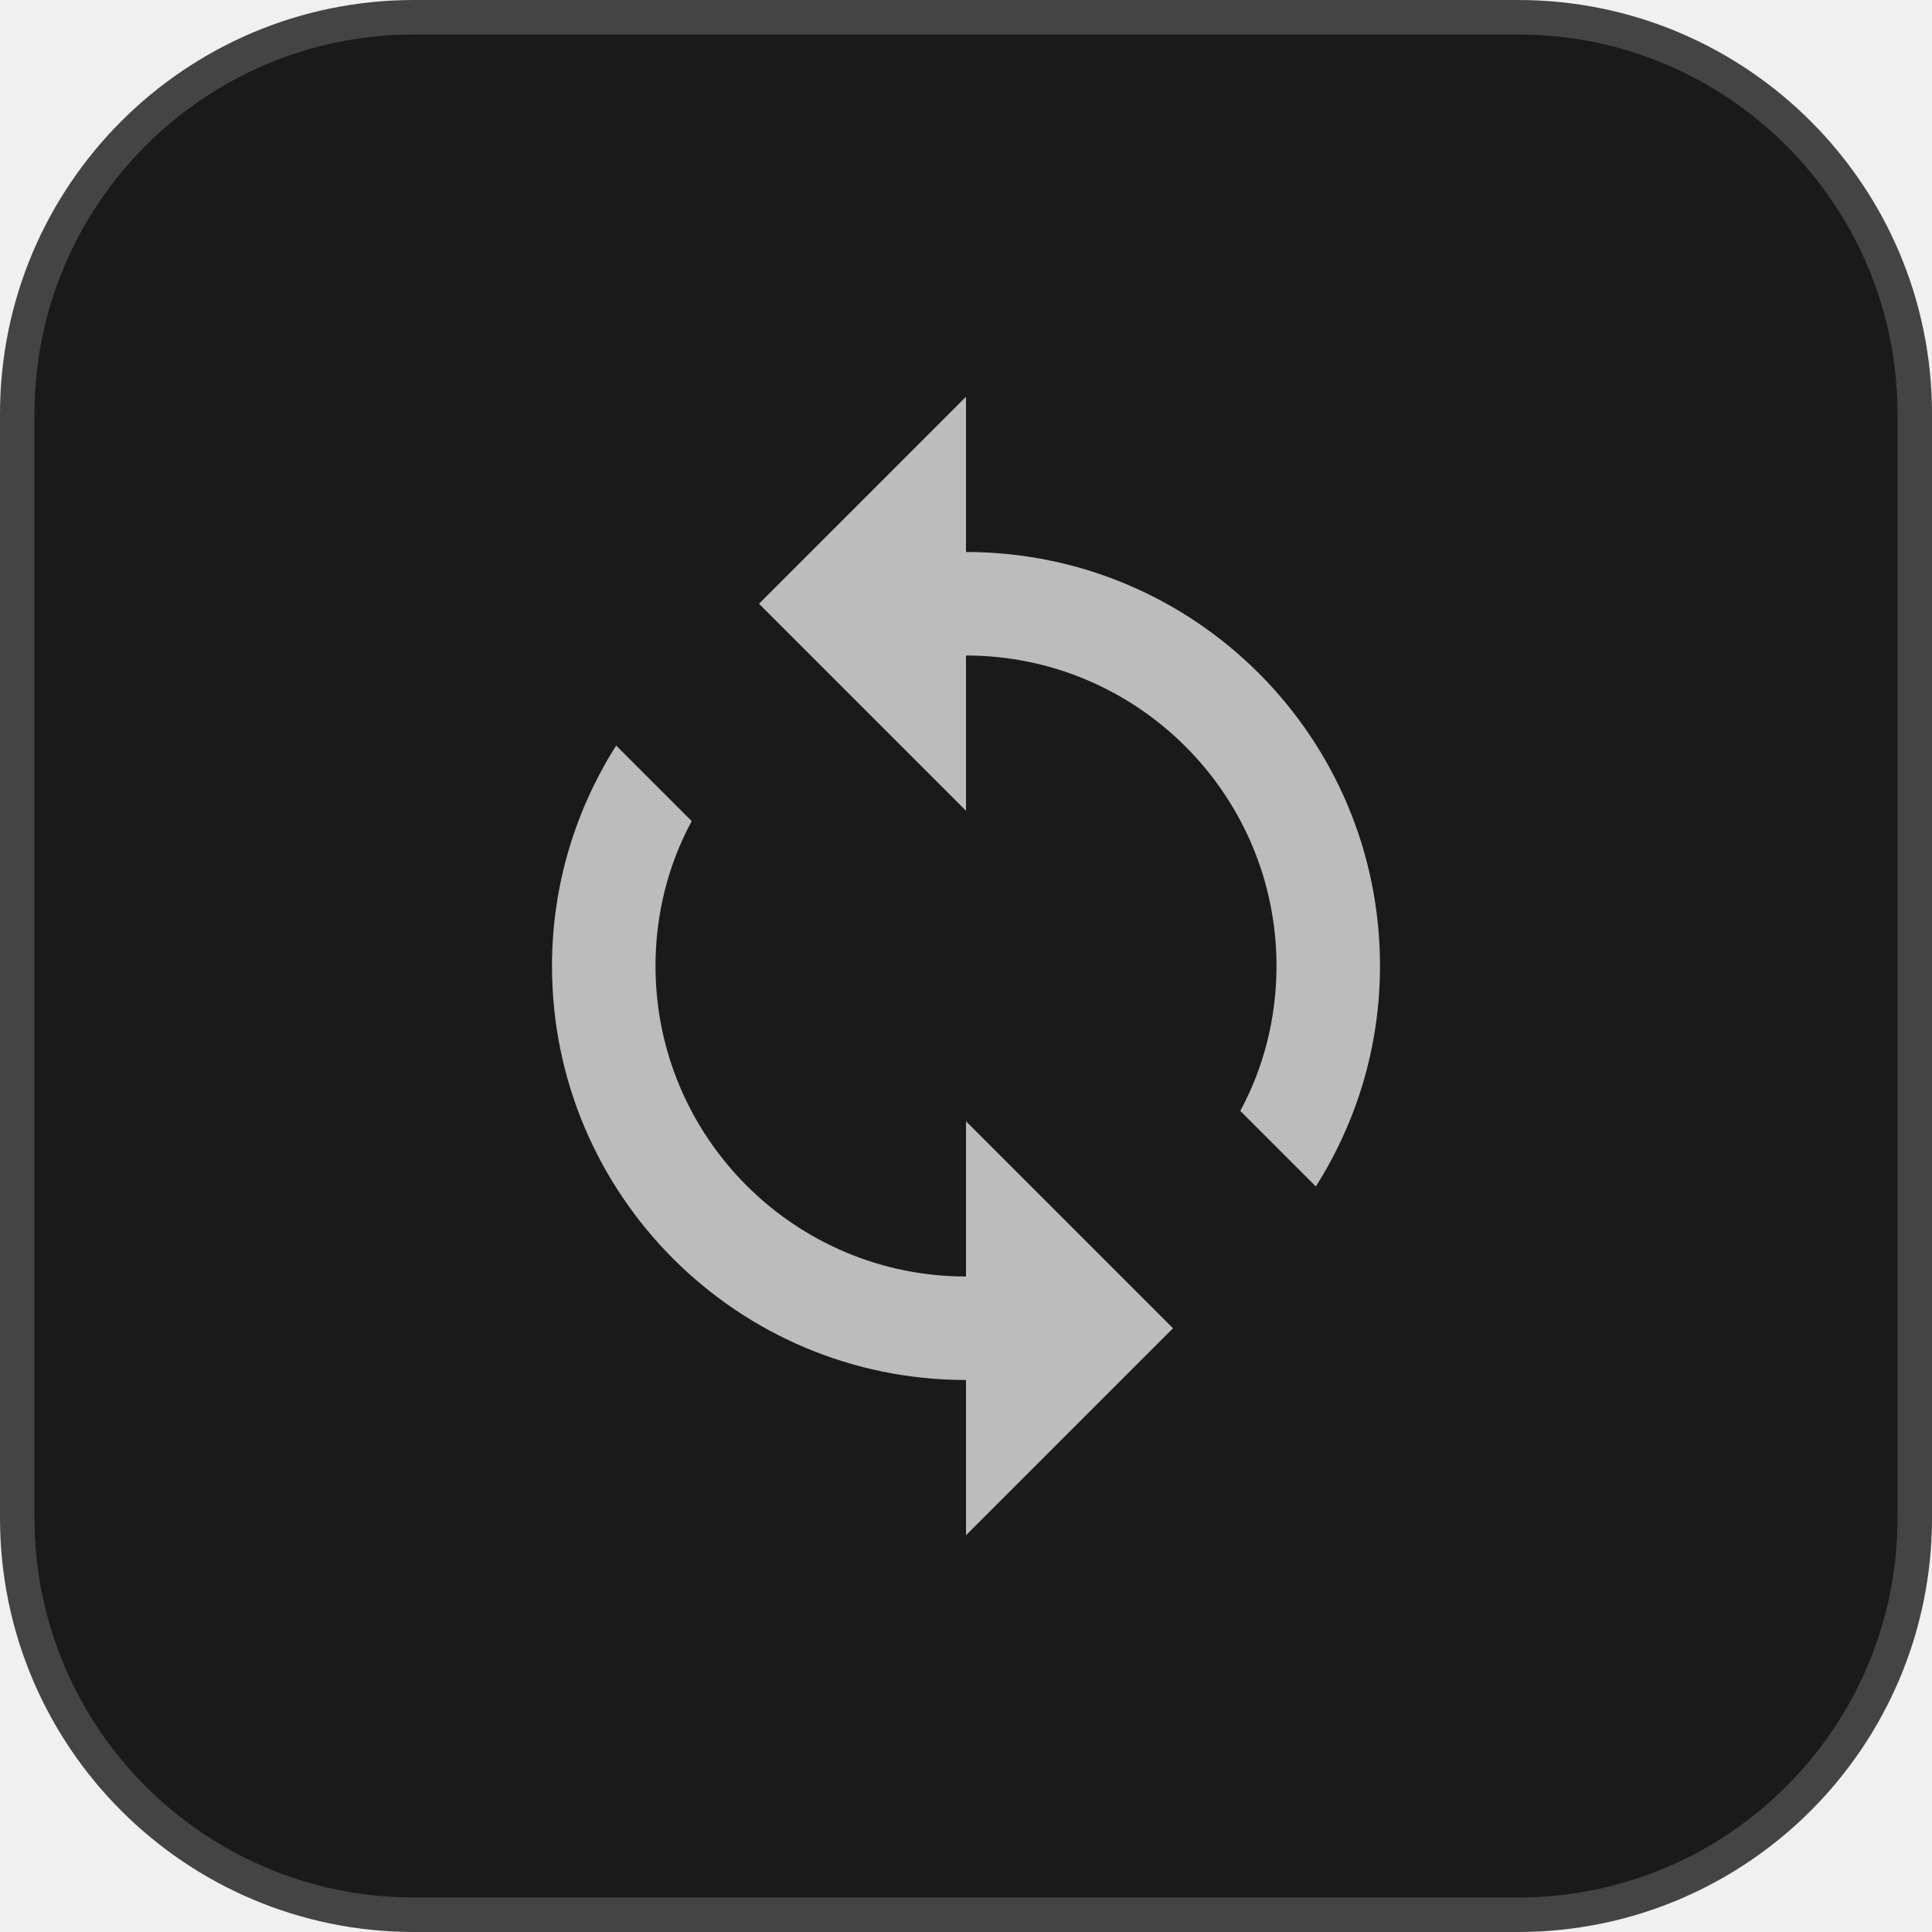
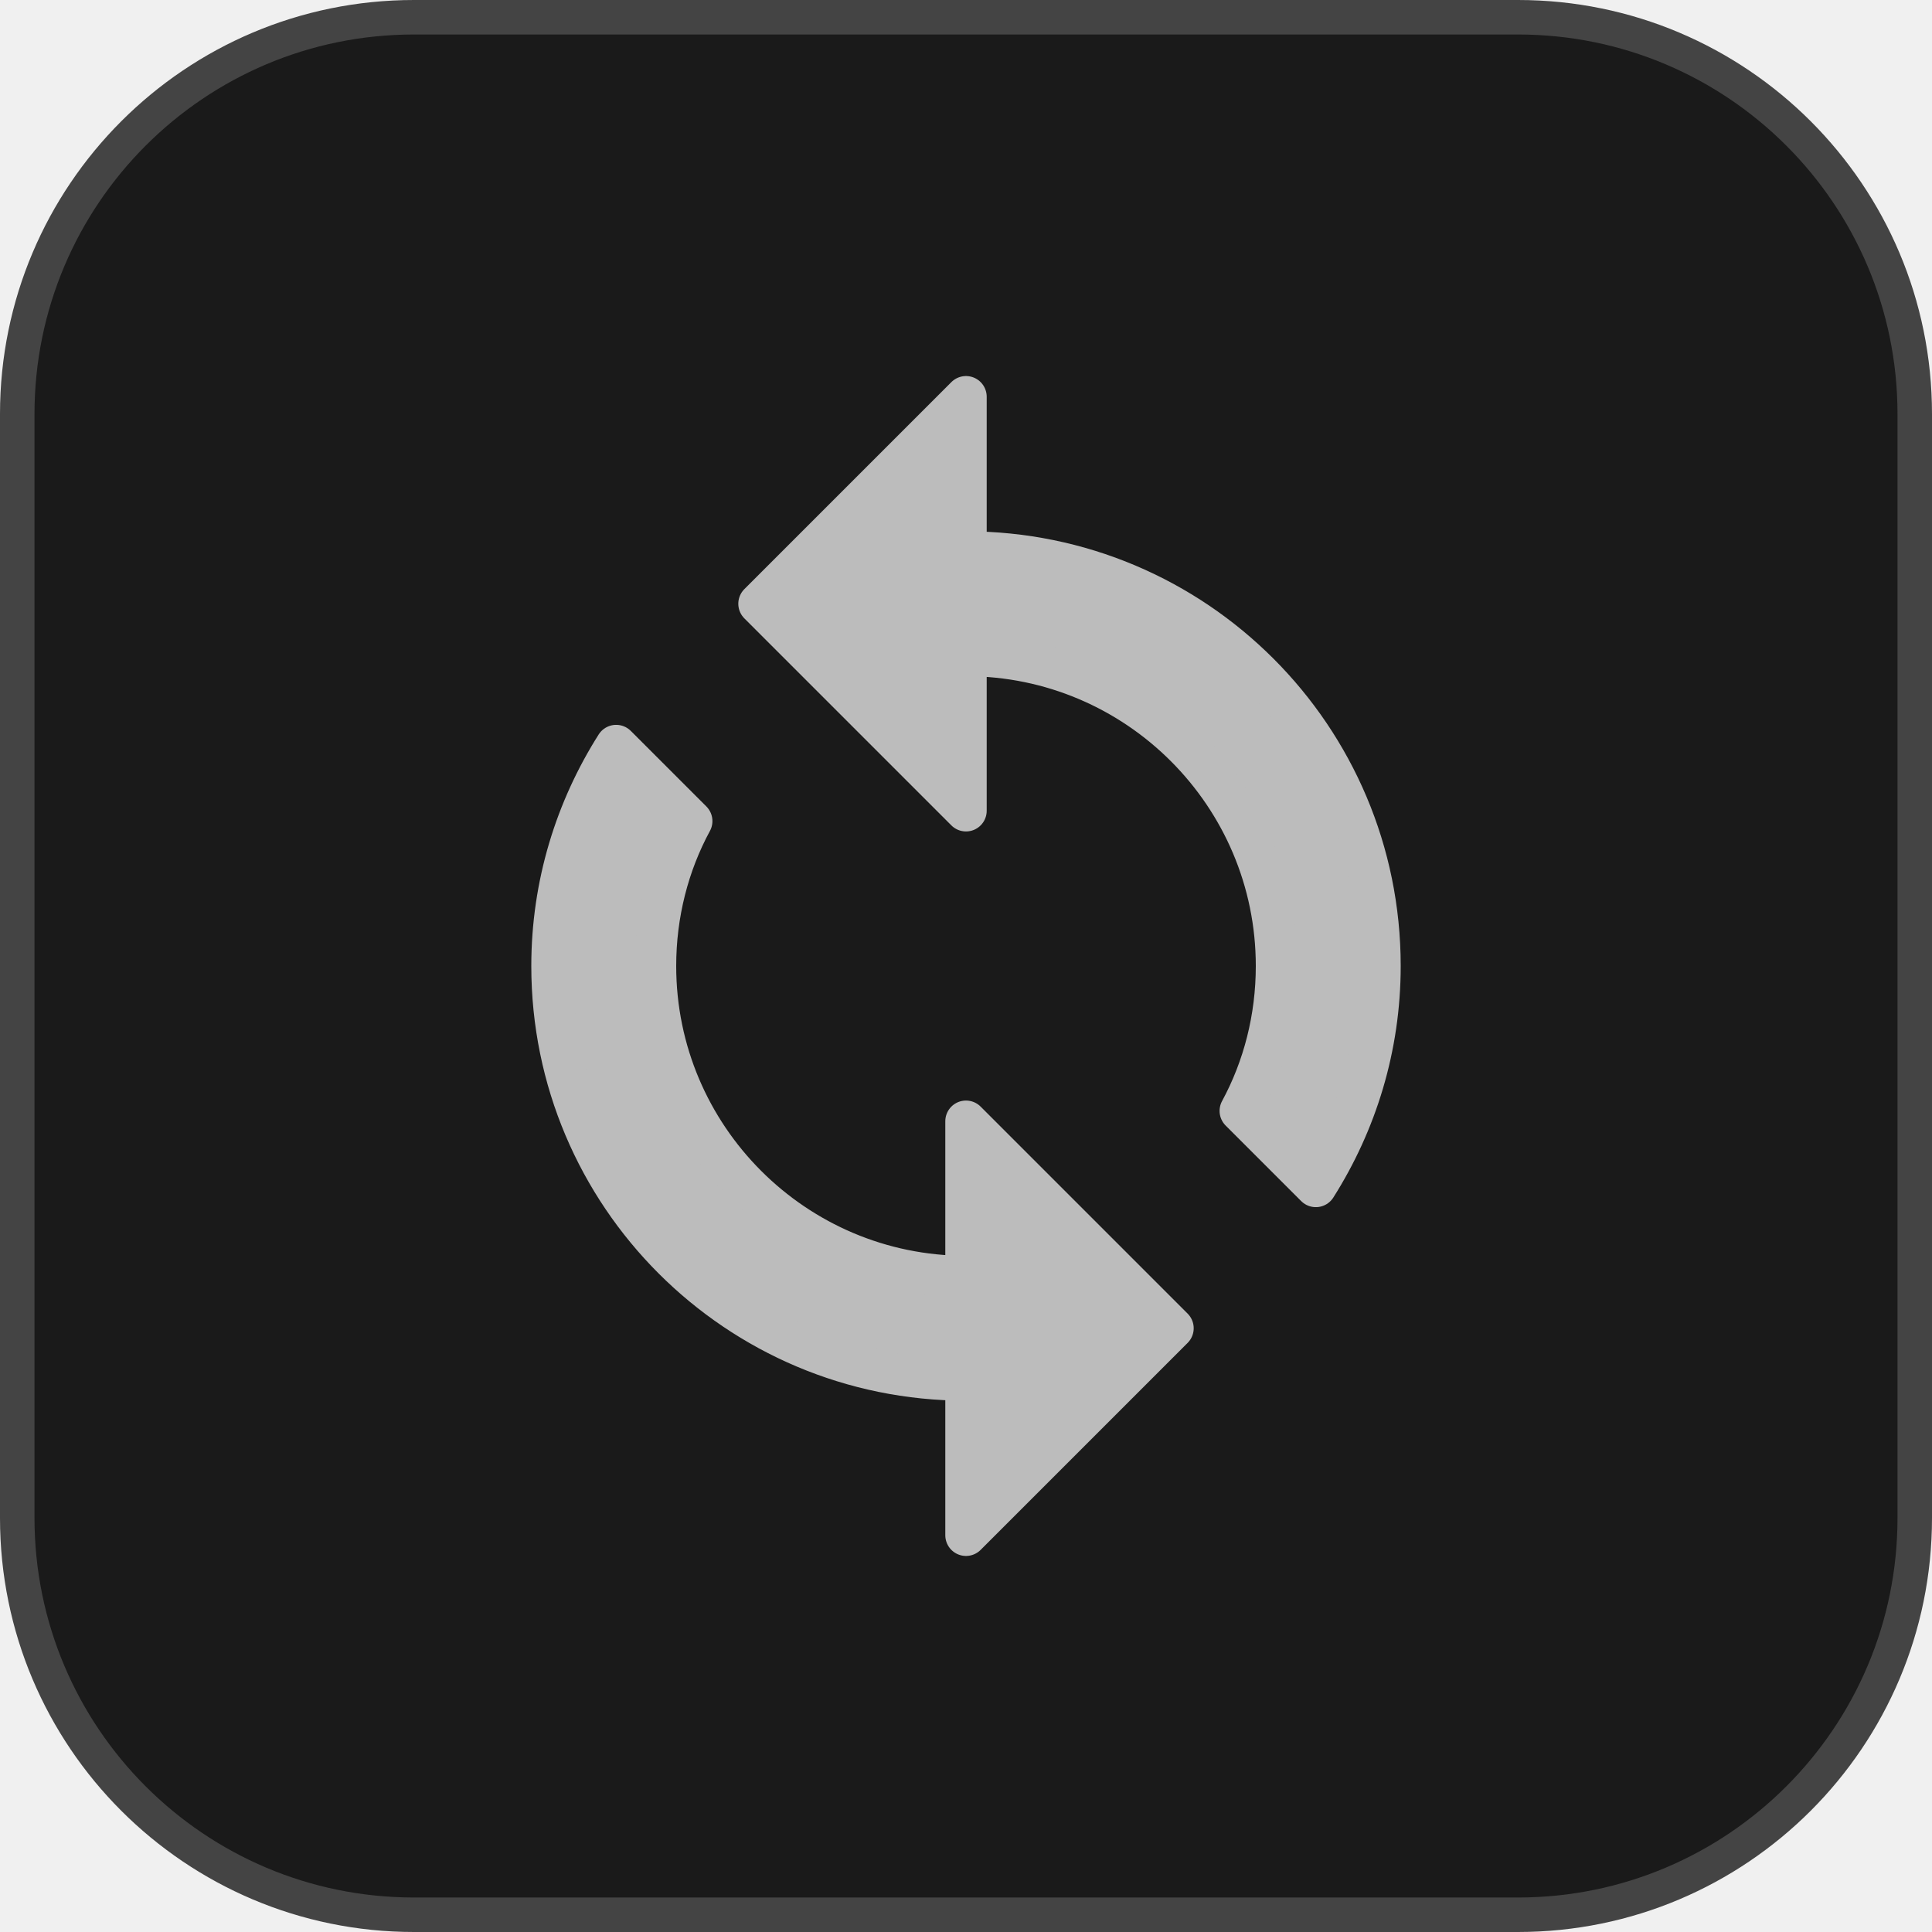
<svg xmlns="http://www.w3.org/2000/svg" width="56" height="56" viewBox="0 0 56 56" fill="none">
  <path d="M12 0.5H44C50.351 0.5 55.5 5.649 55.5 12V44C55.5 50.351 50.351 55.5 44 55.5H12C5.649 55.5 0.5 50.351 0.5 44V12C0.5 5.649 5.649 0.5 12 0.5Z" fill="#1A1A1A" />
  <path d="M12 0.5H44C50.351 0.5 55.5 5.649 55.5 12V44C55.5 50.351 50.351 55.5 44 55.5H12C5.649 55.5 0.5 50.351 0.5 44V12C0.5 5.649 5.649 0.5 12 0.5Z" stroke="#444444" />
  <g clip-path="url(#clip0_36_125)">
-     <path d="M28 37C23.035 37 19 32.965 19 28C19 26.485 19.375 25.045 20.05 23.8L17.86 21.61C16.69 23.455 16 25.645 16 28C16 34.63 21.37 40 28 40V44.5L34 38.5L28 32.5V37ZM28 16V11.5L22 17.5L28 23.5V19C32.965 19 37 23.035 37 28C37 29.515 36.625 30.955 35.95 32.2L38.14 34.39C39.31 32.545 40 30.355 40 28C40 21.37 34.63 16 28 16Z" fill="#BCBCBC" />
+     <path d="M28 37C23.035 37 19 32.965 19 28C19 26.485 19.375 25.045 20.05 23.8L17.86 21.61C16.69 23.455 16 25.645 16 28C16 34.63 21.37 40 28 40V44.5L34 38.5L28 32.5V37ZM28 16V11.5L22 17.5L28 23.5V19C32.965 19 37 23.035 37 28C37 29.515 36.625 30.955 35.95 32.2L38.14 34.39C39.31 32.545 40 30.355 40 28C40 21.37 34.63 16 28 16Z" fill="#BCBCBC" stroke="#BCBCBC" stroke-width="1.2" stroke-linejoin="round" />
  </g>
  <defs>
    <clipPath id="clip0_36_125">
      <rect width="36" height="36" fill="white" transform="translate(10 10)" />
    </clipPath>
  </defs>
</svg>
